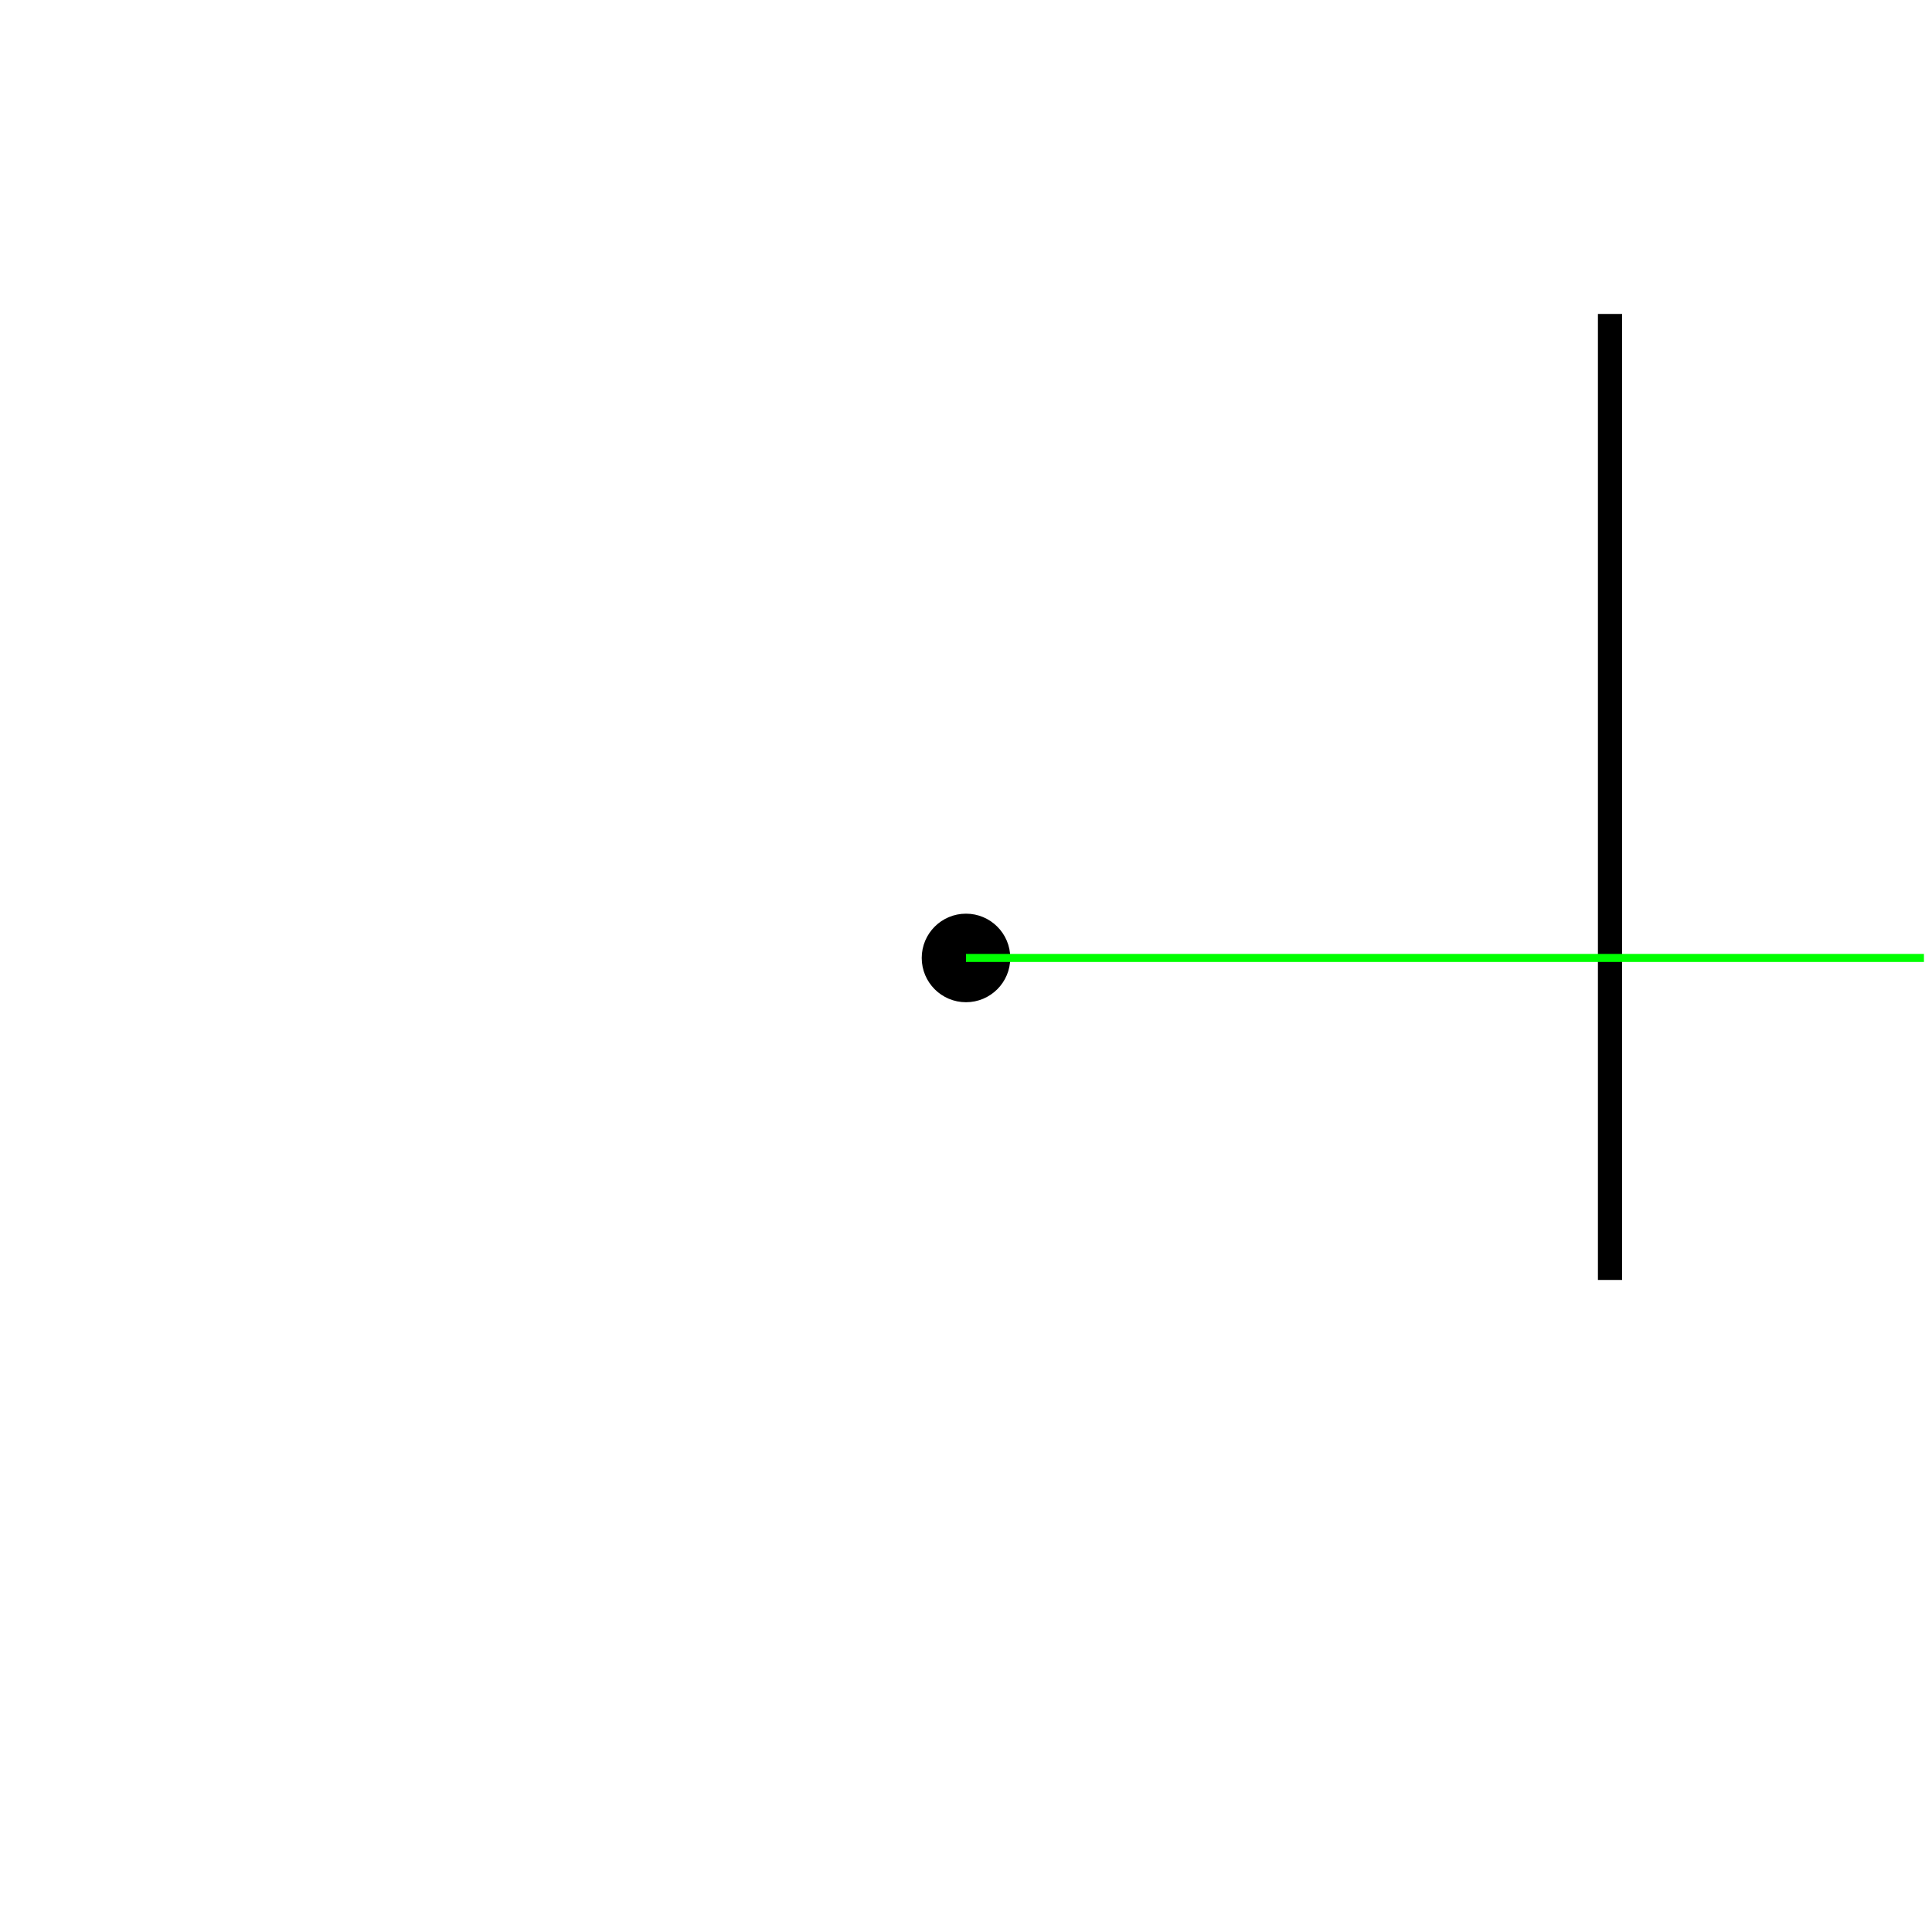
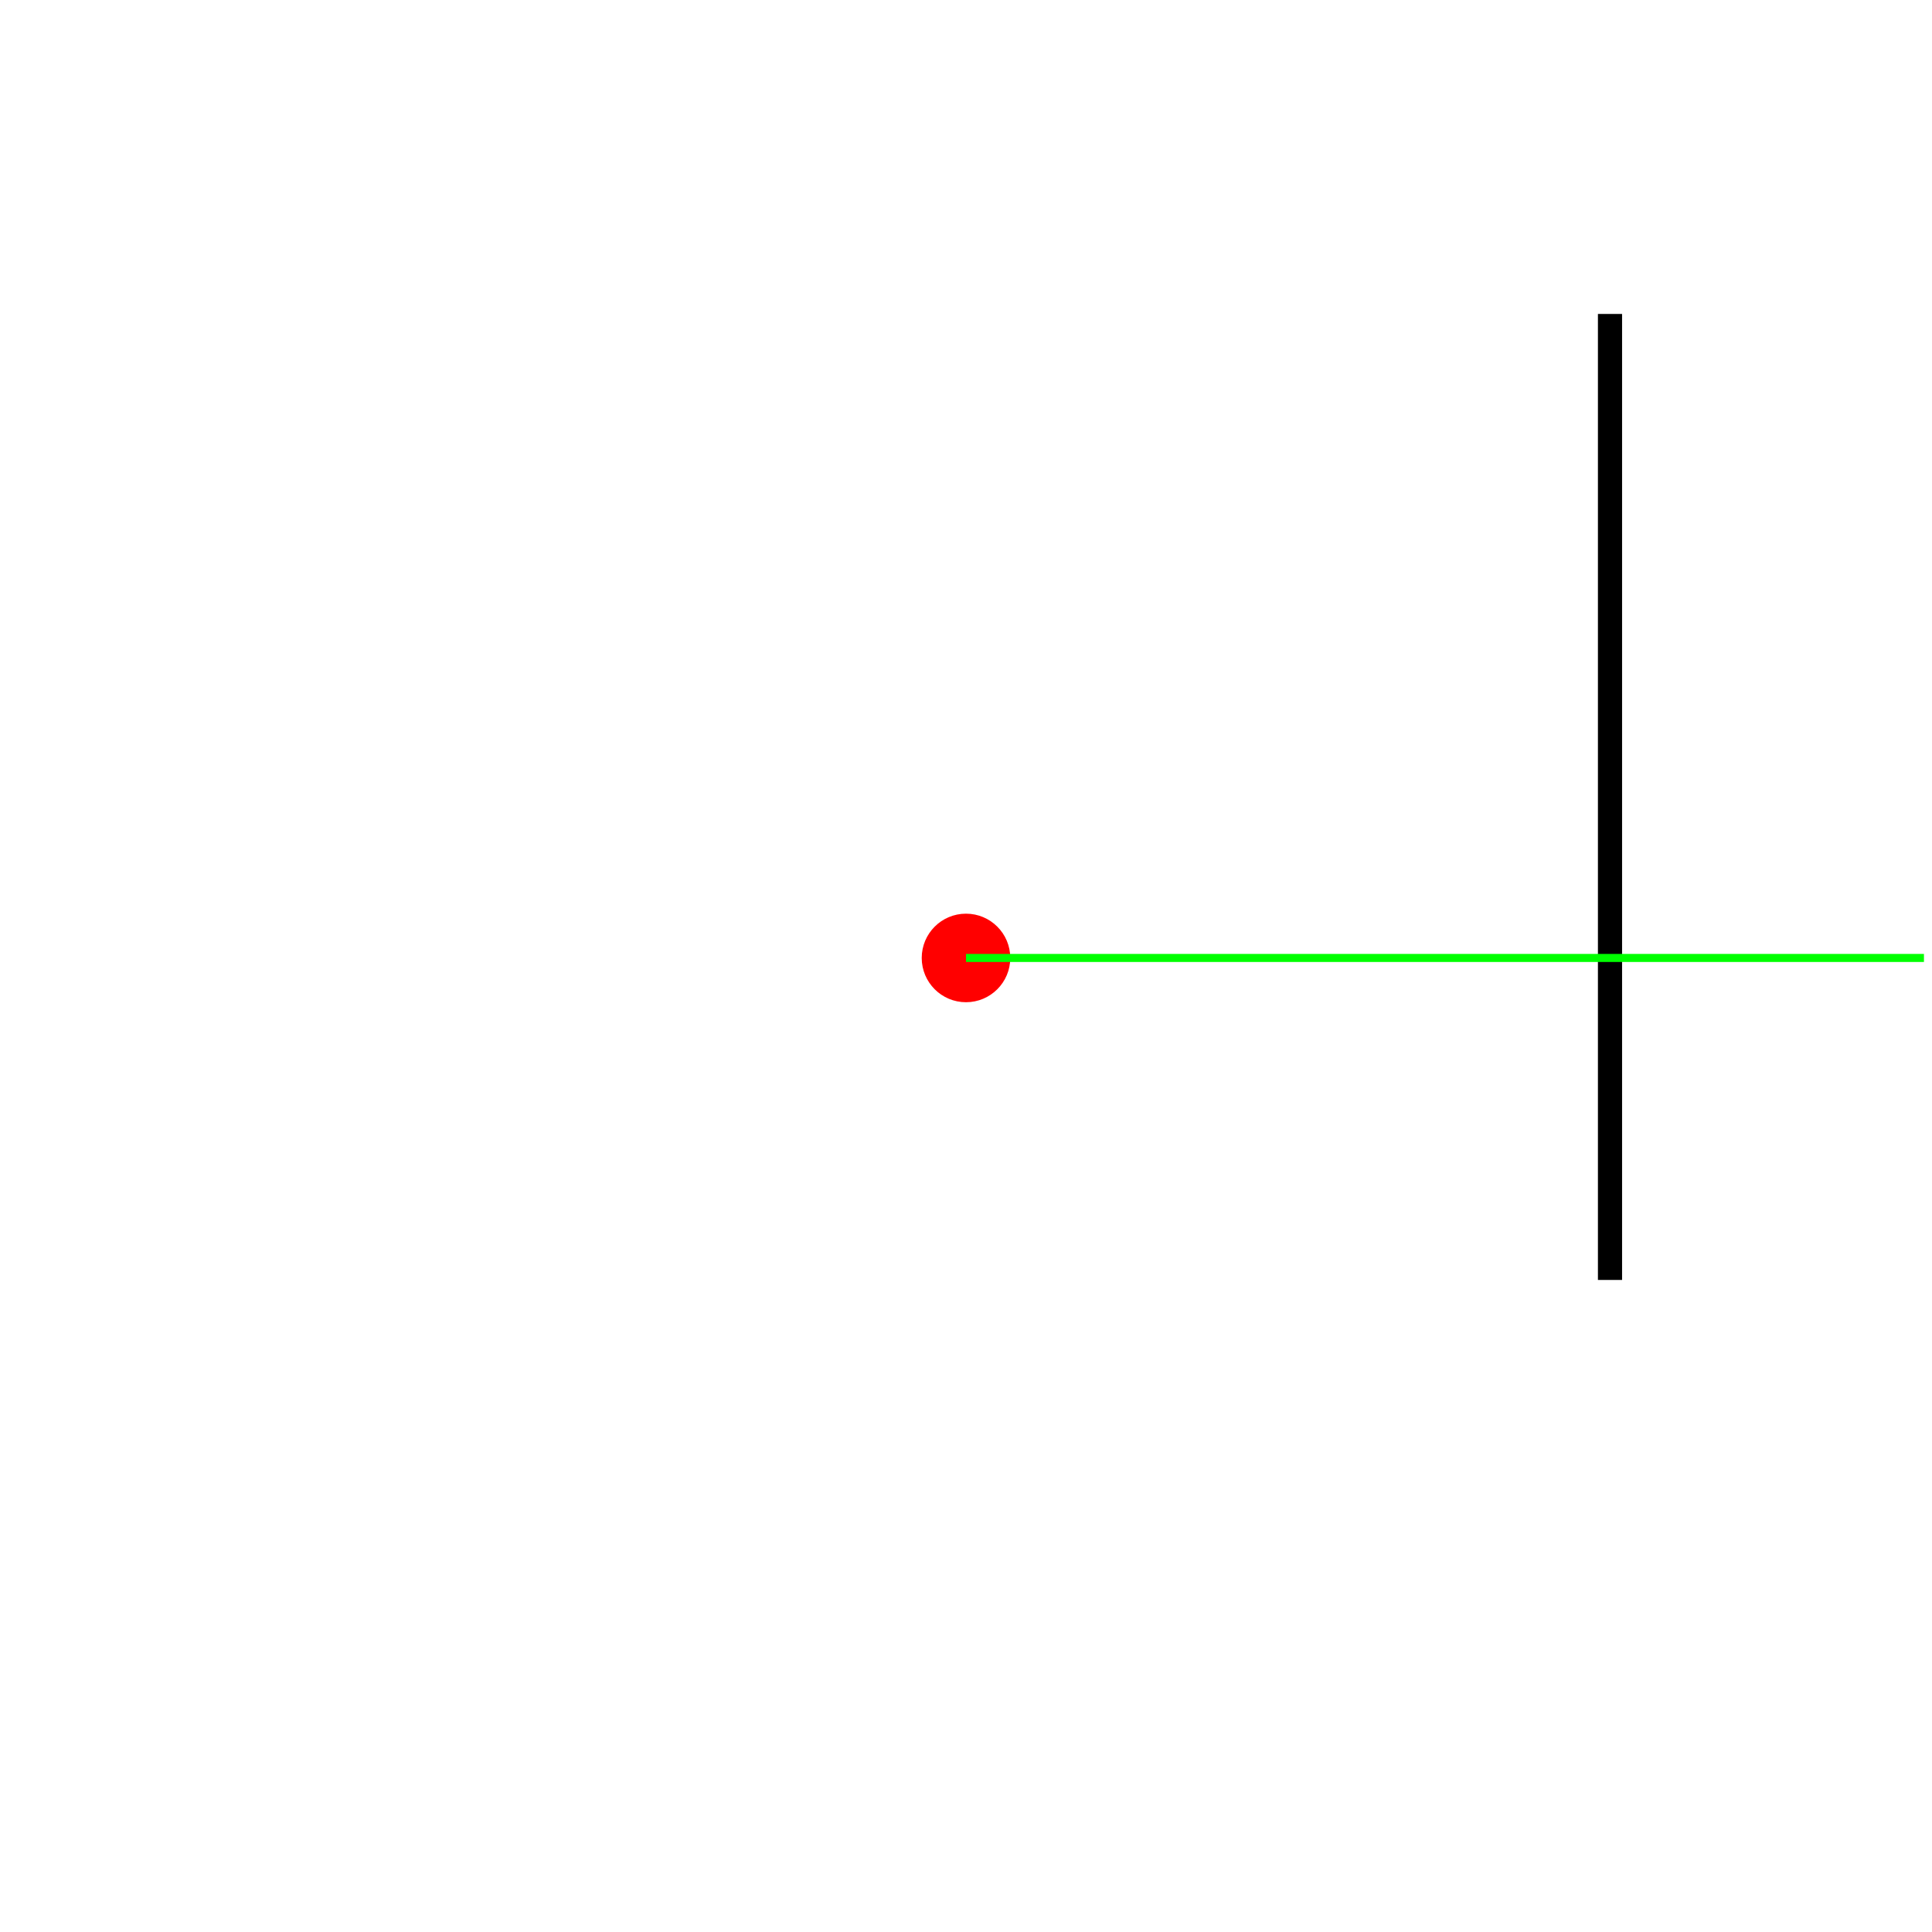
<svg xmlns="http://www.w3.org/2000/svg" version="1.1" width="240" height="240">
  <rect x="0" y="0" width="240" height="240" stroke="#ffffff" fill="#ffffff" />
  <polygon points=" 200,39 200,159 " stroke-width="3" stroke="#000000" fill="none" />
-   <circle cx="120" cy="119" r="5" stroke="#000000" fill="#000000" />
+   <circle cx="120" cy="119" r="5" stroke="#ff0000" fill="#ff0000" />
  <line x1="120" y1="119" x2="239" y2="119" stroke-width="1" stroke="#00ff00" fill="none" />
</svg>
